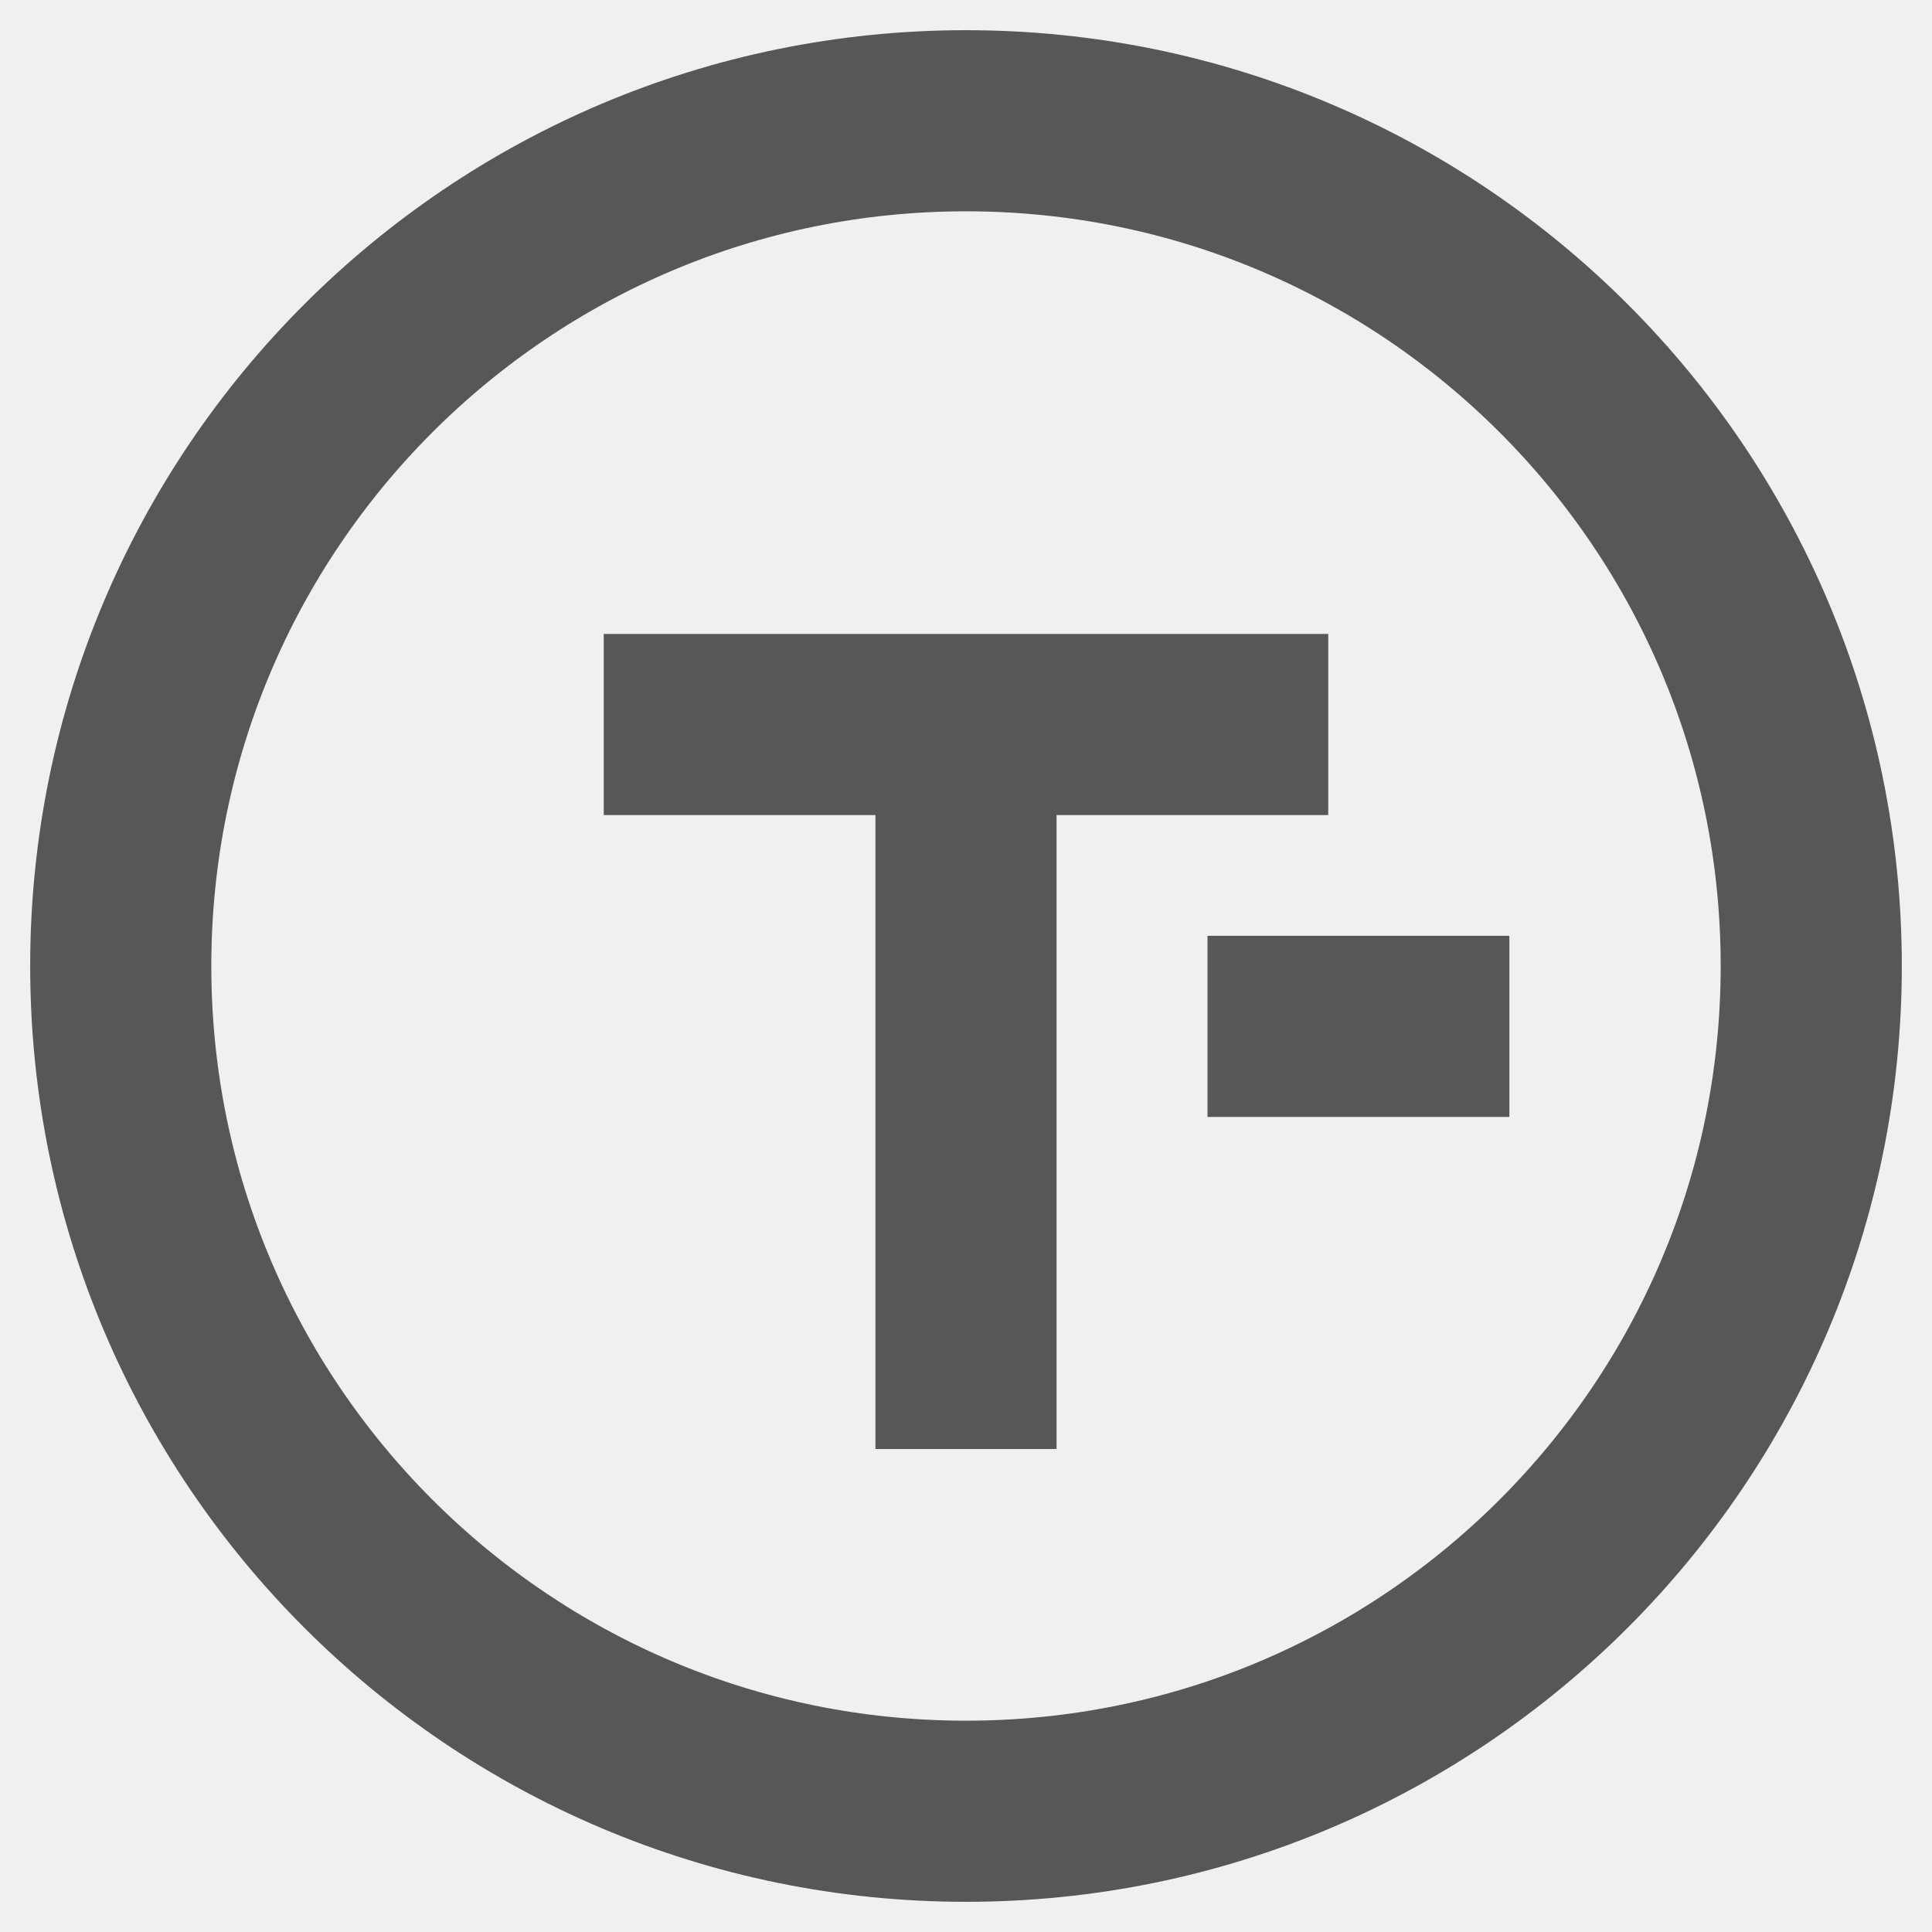
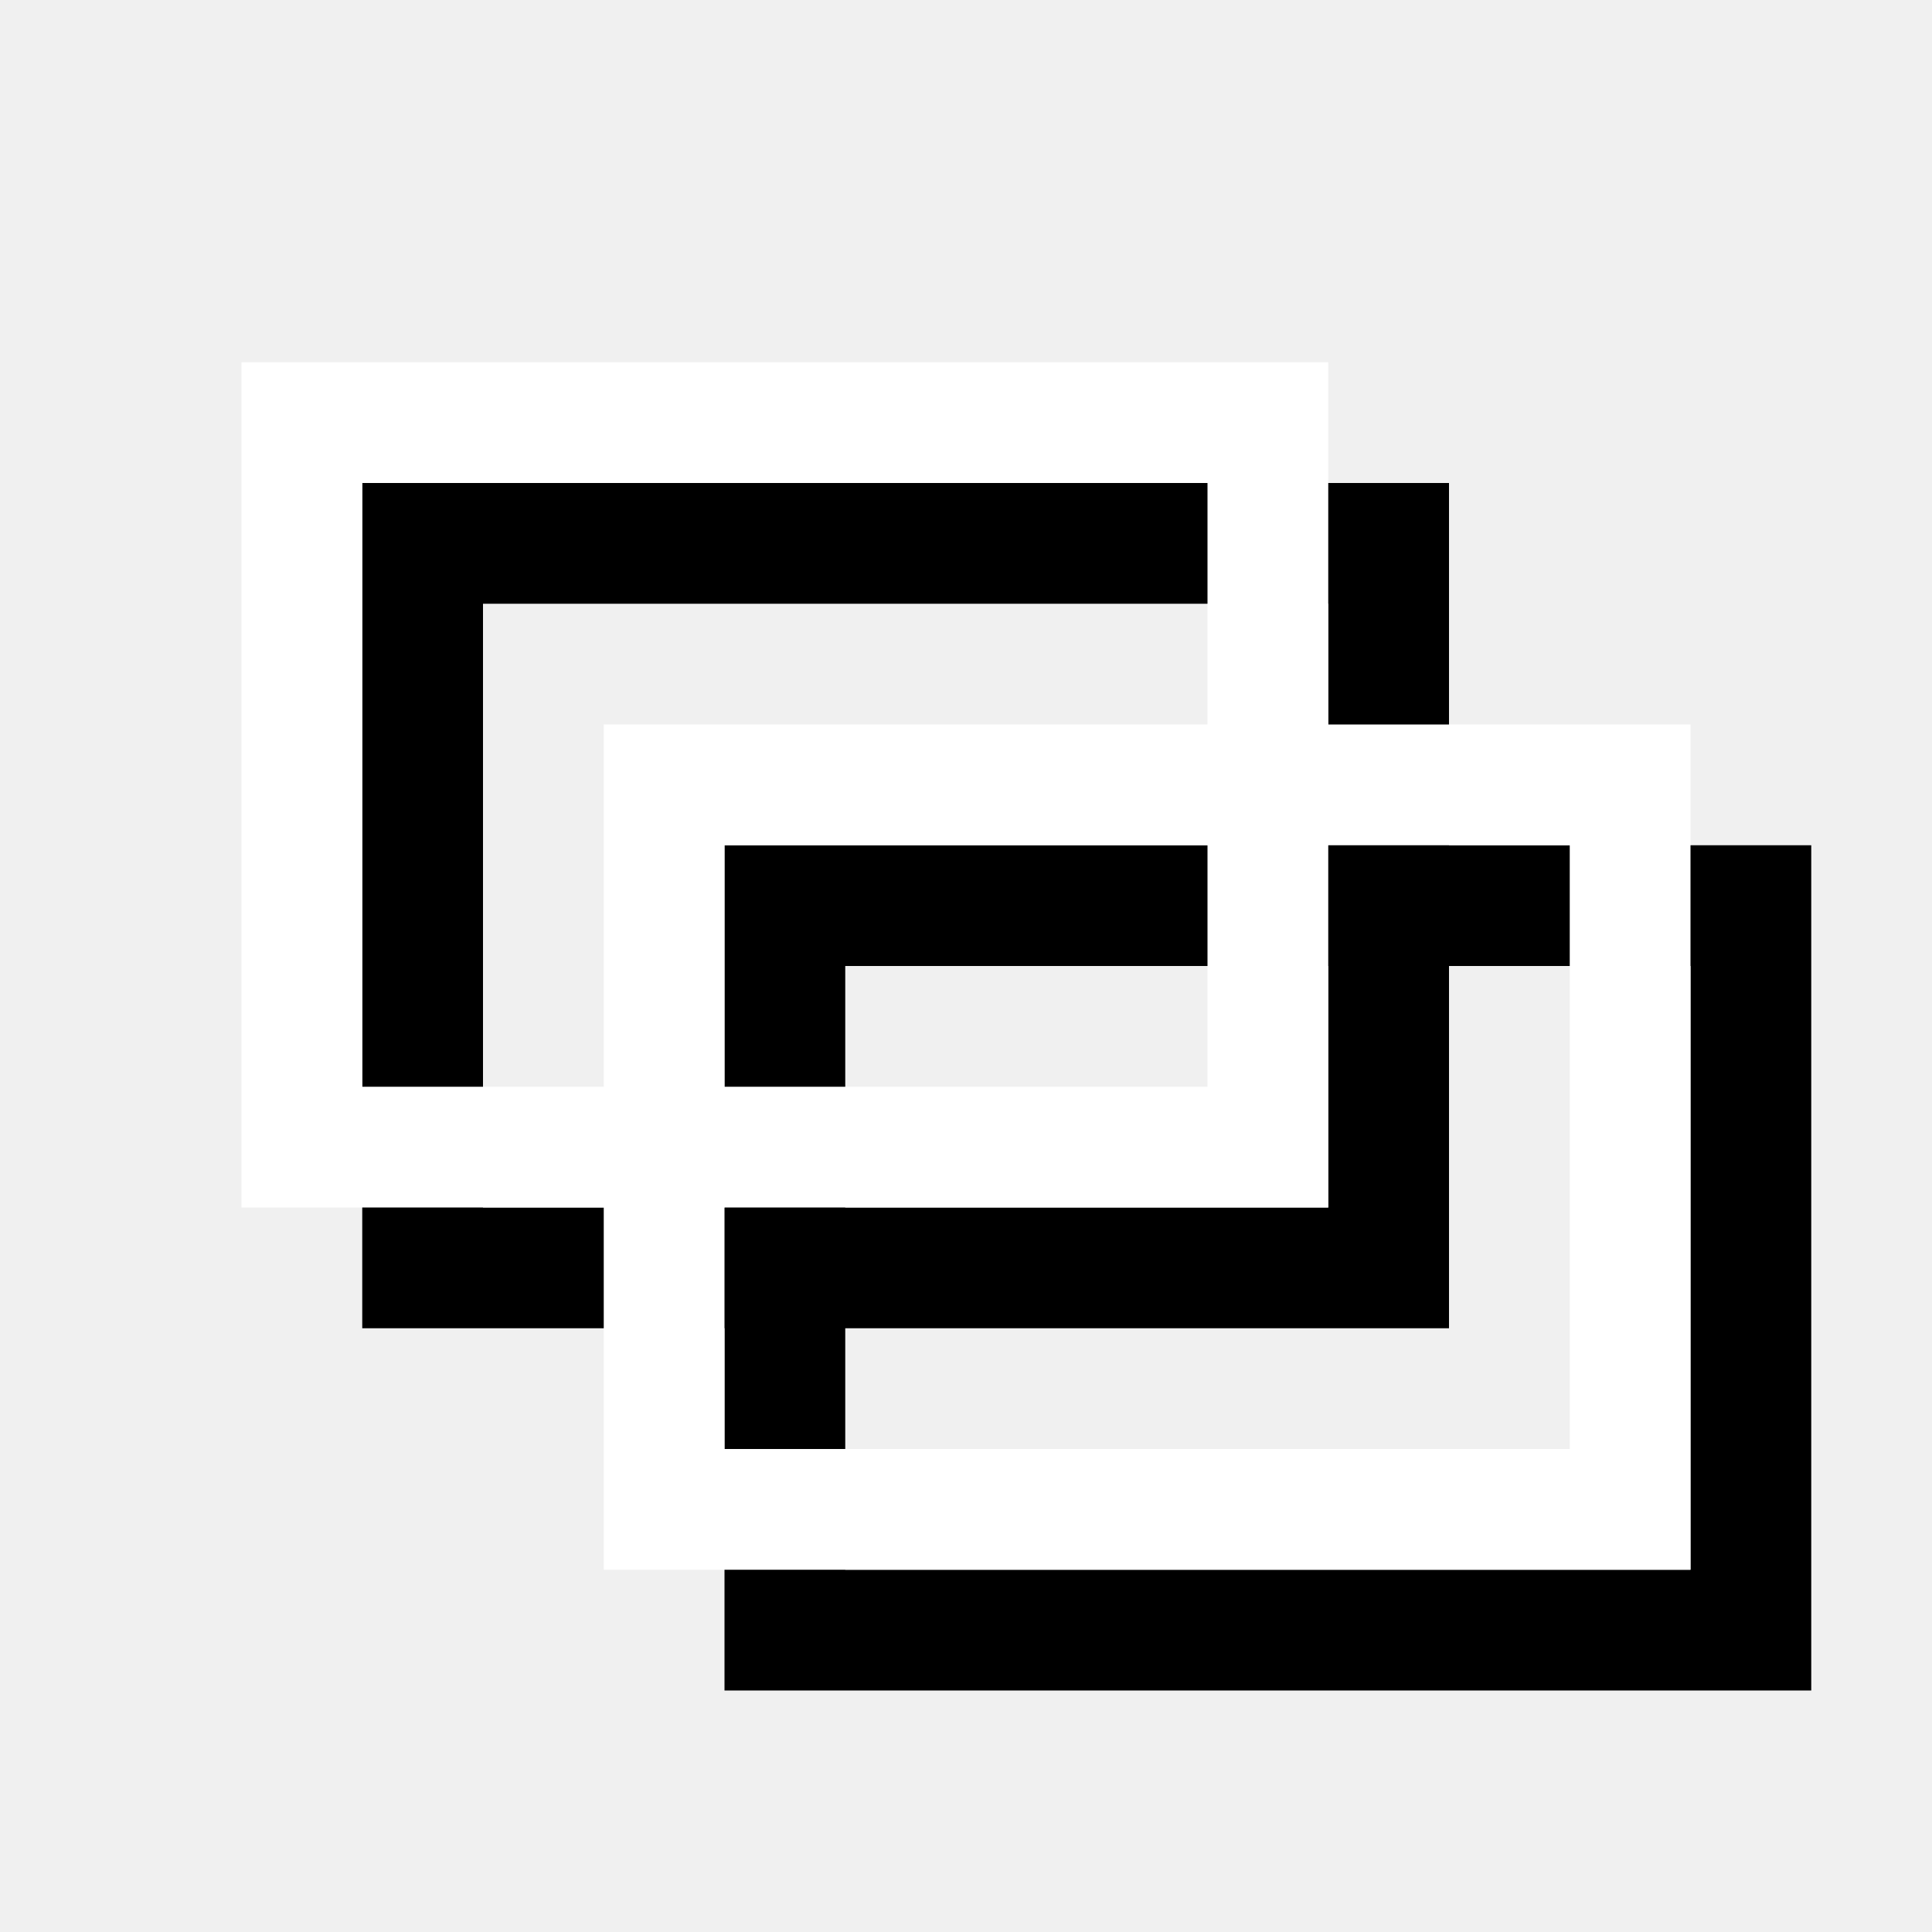
- <svg xmlns="http://www.w3.org/2000/svg" width="128px" height="128px" viewBox="0 0 128 128" version="1.1">
-   <circle cx="64" cy="64" r="56" stroke="#575757" stroke-width="12" fill="none" />
-   <line x1="40" x2="88" y1="48" y2="48" stroke="#575757" stroke-width="12" />
-   <line x1="64" x2="64" y1="48" y2="96" stroke="#575757" stroke-width="12" />
-   <line x1="80" x2="100" y1="68" y2="68" stroke="#575757" stroke-width="12" />
+ <svg xmlns="http://www.w3.org/2000/svg" width="128px" height="128px" viewBox="0 0 128 128" version="1.1" id="svg10">
+   <defs id="defs14" />
+   <rect style="fill:none;stroke:#000000;stroke-width:8;stroke-linecap:butt;stroke-linejoin:miter;stroke-dasharray:none" id="rect36450-5" width="64" height="48" x="28" y="36" />
+   <rect style="fill:none;stroke:#000000;stroke-width:8;stroke-linecap:butt;stroke-linejoin:miter;stroke-dasharray:none" id="rect36815-3" width="64" height="48" x="52" y="60" rx="3.3306691e-15" />
+   <rect style="fill:none;stroke:#ffffff;stroke-width:8;stroke-linecap:butt;stroke-linejoin:miter;stroke-dasharray:none" id="rect36450" width="64" height="48" x="20" y="28" />
+   <rect style="fill:none;stroke:#ffffff;stroke-width:8;stroke-linecap:butt;stroke-linejoin:miter;stroke-dasharray:none" id="rect36815" width="64" height="48" x="44" y="52" rx="3.3306691e-15" />
</svg>
